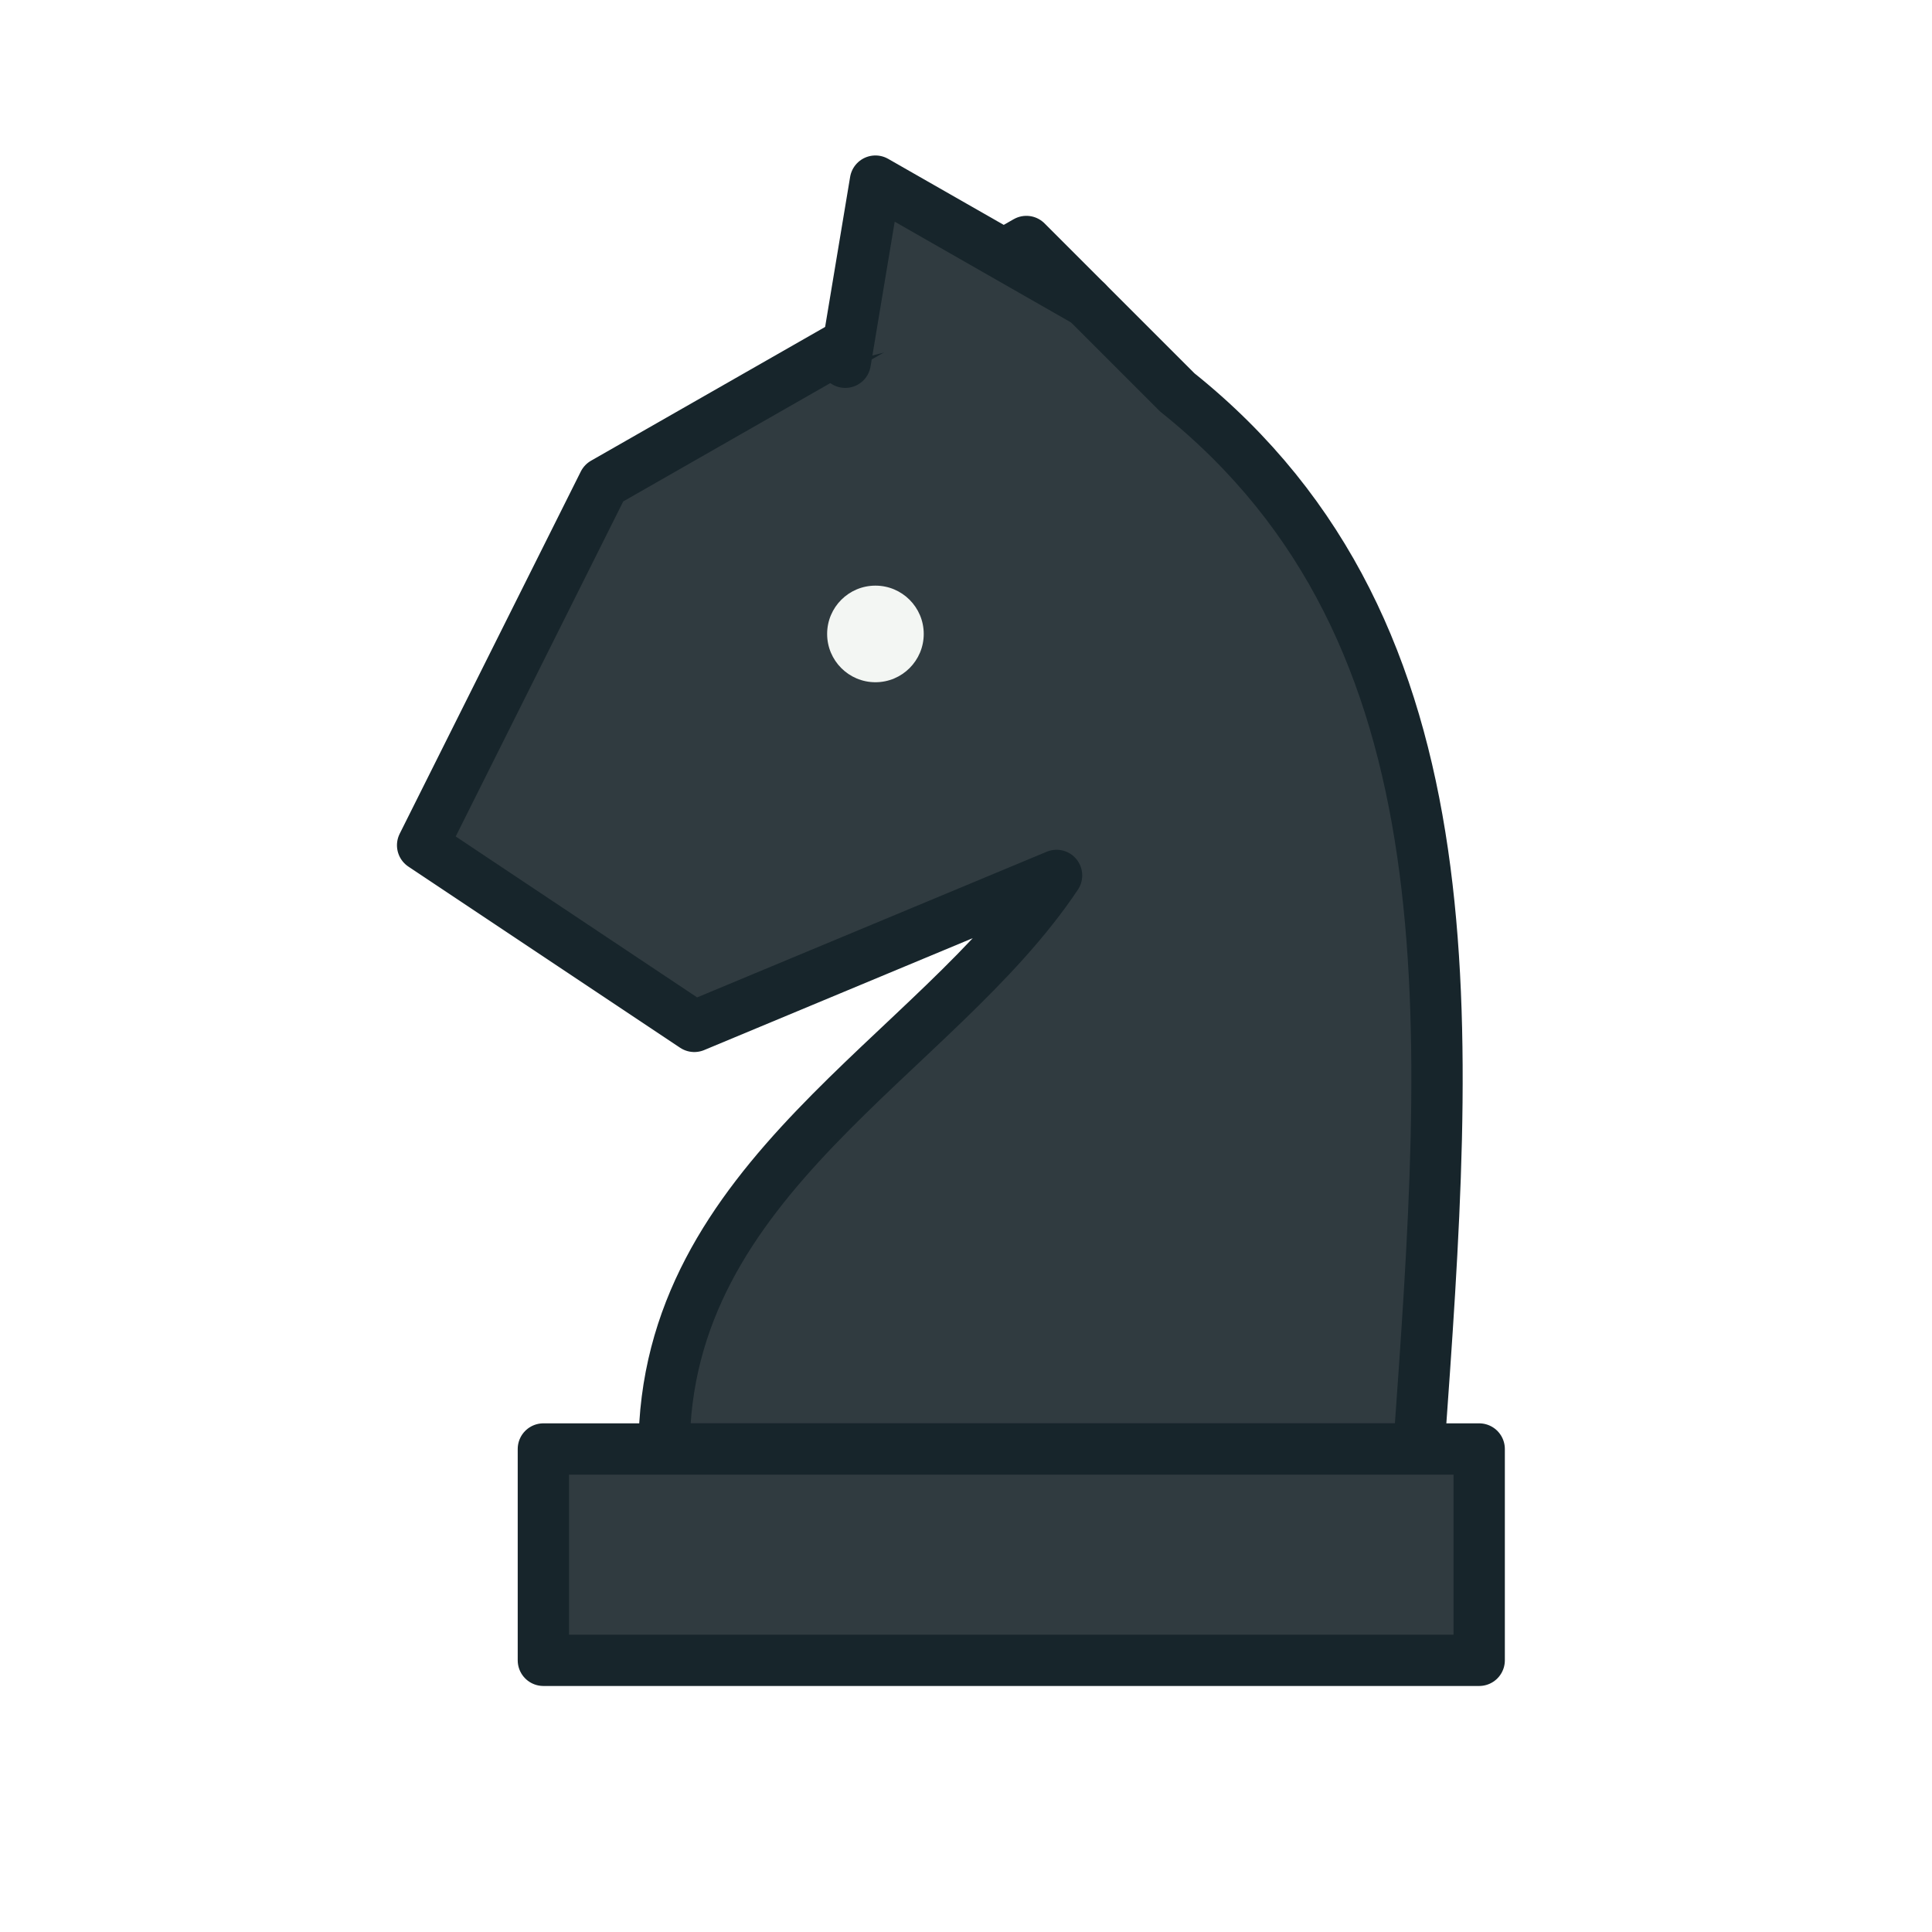
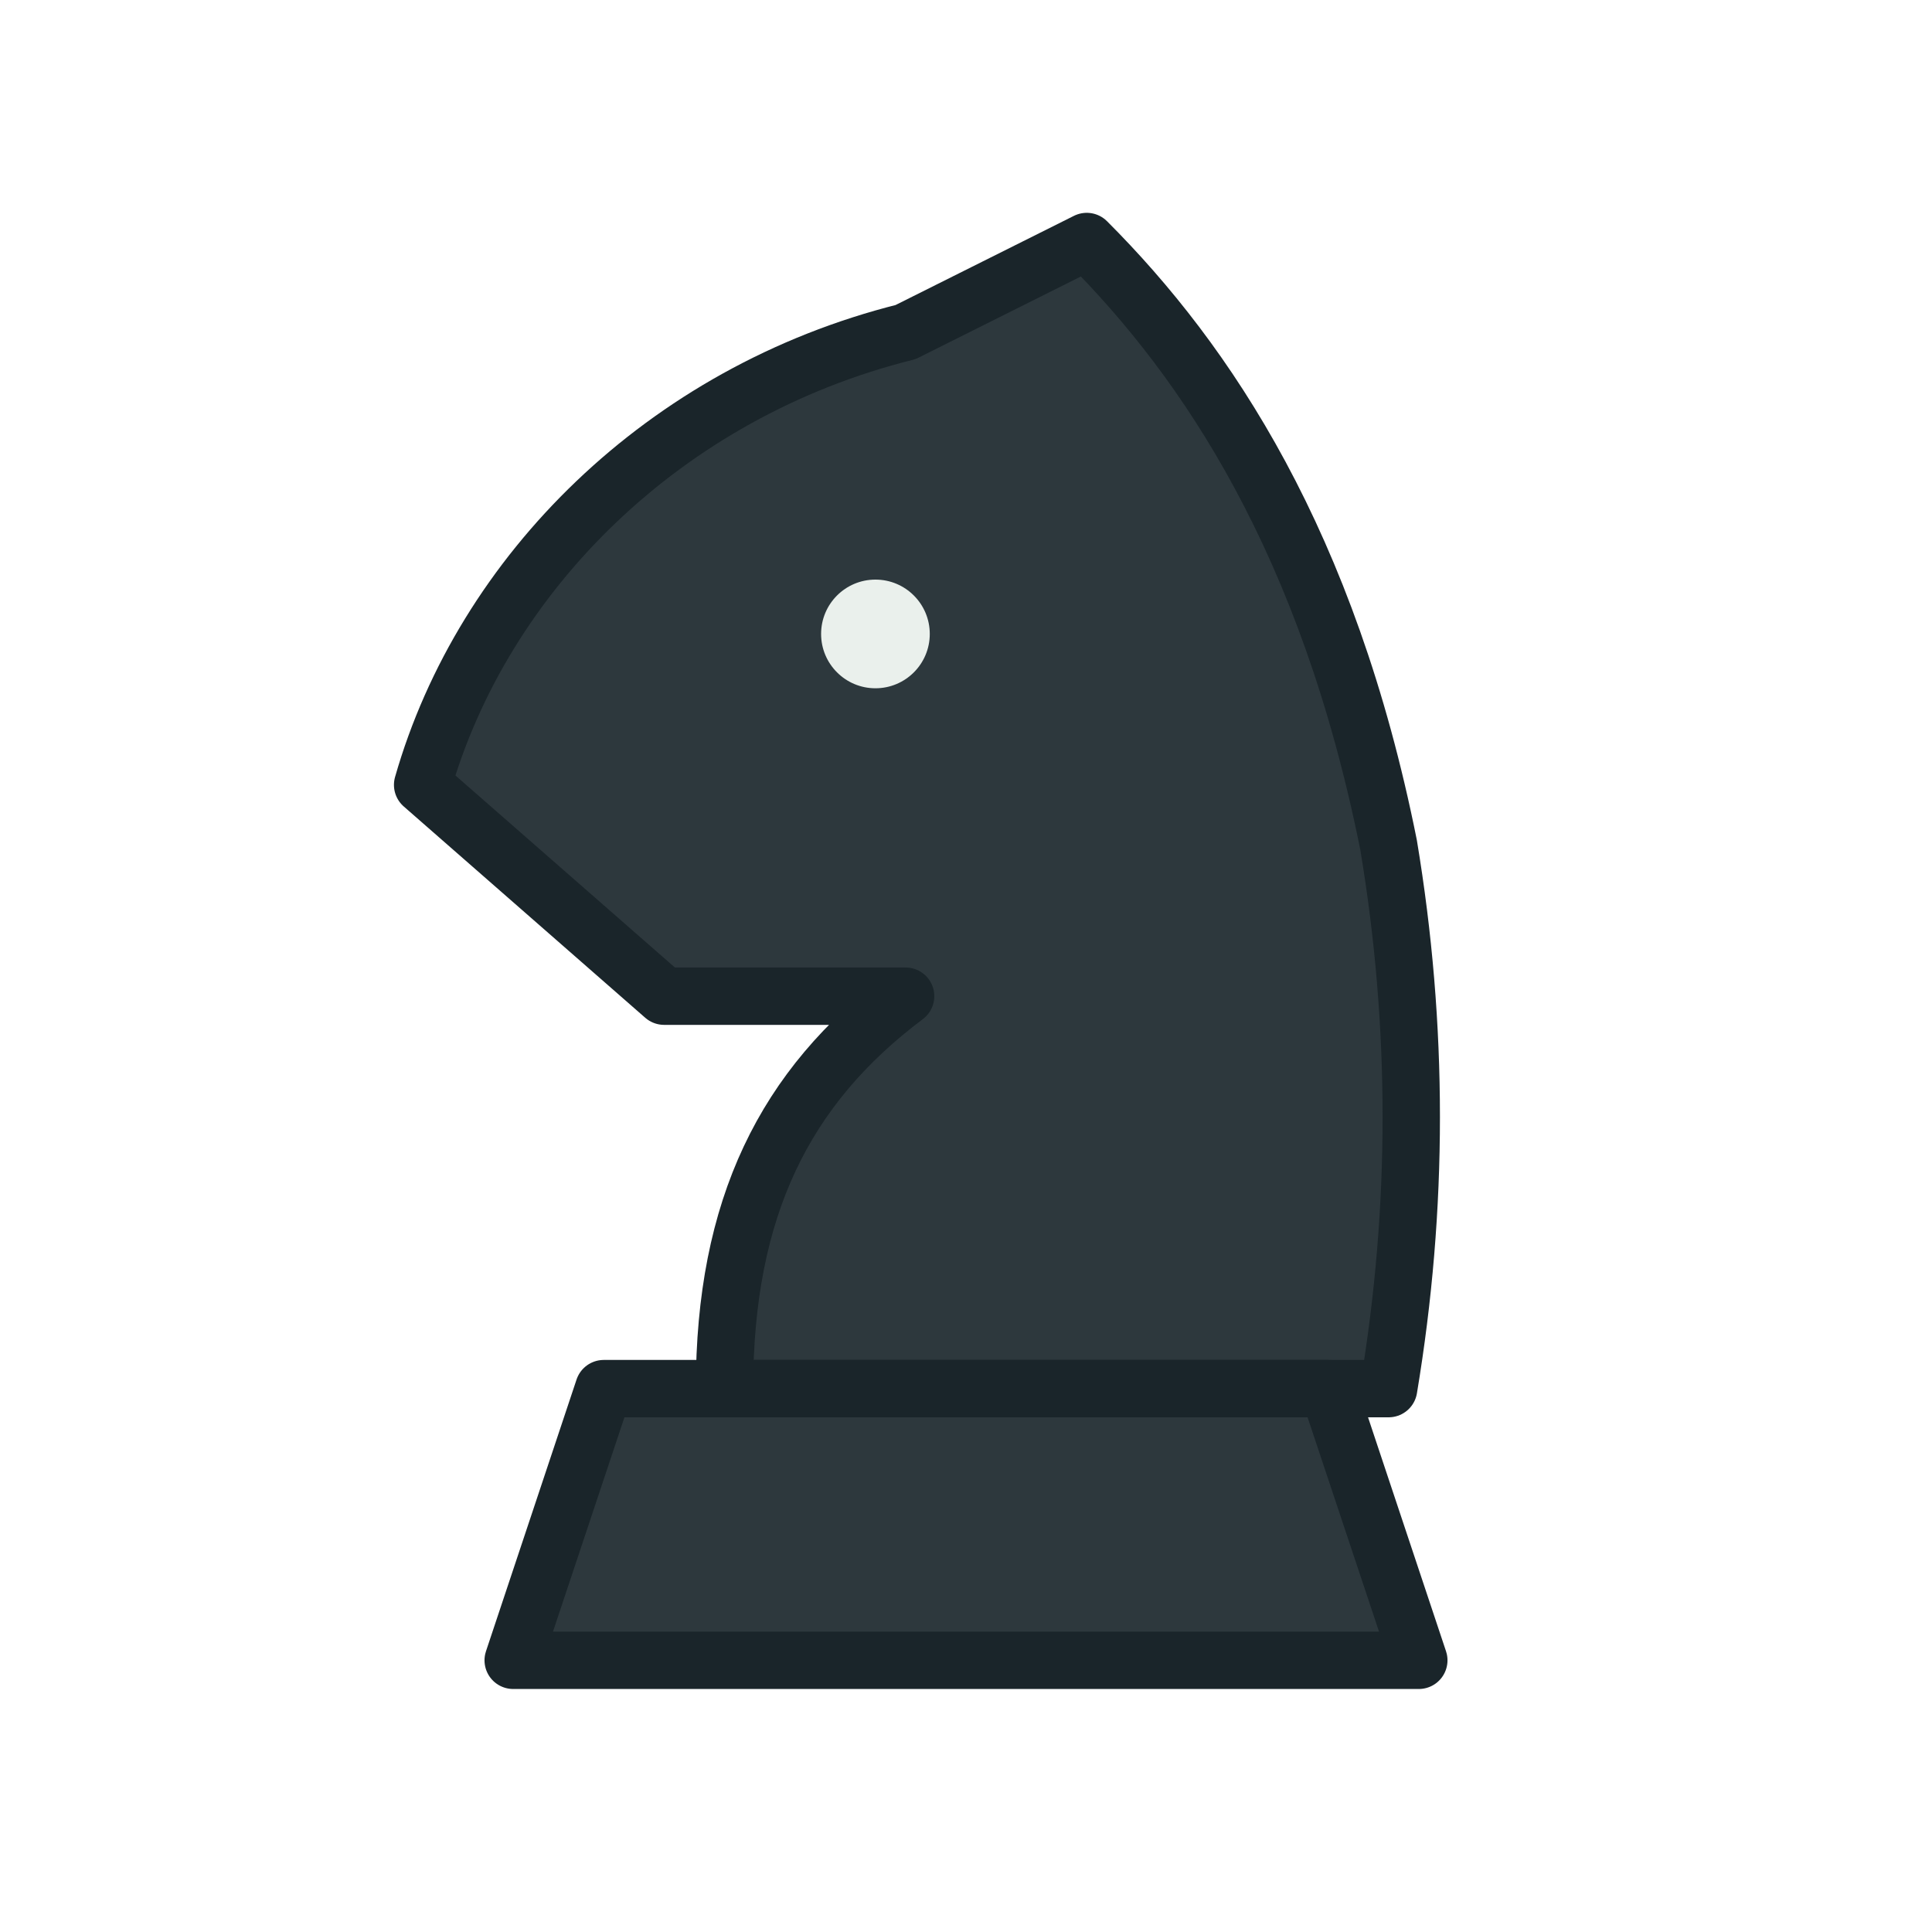
<svg xmlns="http://www.w3.org/2000/svg" viewBox="0 0 64 64">
-   <g fill="#303b40" stroke="#17252b" stroke-width="1.7" stroke-linejoin="round" stroke-linecap="round">
-     <path d="M22 48c0-9 9-13 13-19l-12 5-9-6 6-12 14-8 5 5c10 8 9 21 8 35z" />
-     <path d="M18 48h31v7H18z" />
-     <path d="m28 12 1-6 7 4" />
-     <circle cx="29" cy="21" r="1.6" fill="#f3f6f3" stroke="none" />
+   <g fill="#2d383d" stroke="#1a252a" stroke-width="1.9" stroke-linejoin="round" stroke-linecap="round">
+     <path d="M36 8C40 12 44 18 46 28C47 34 47 40 46 46L24 46C24 40 26 36 30 33L22 33L14 26C16 19 22 13 30 11Z" />
+     <path d="M20 46h24l3 9H17z" />
+     <circle cx="29" cy="21" r="1.8" fill="#eaf0ec" stroke="none" />
  </g>
</svg>
